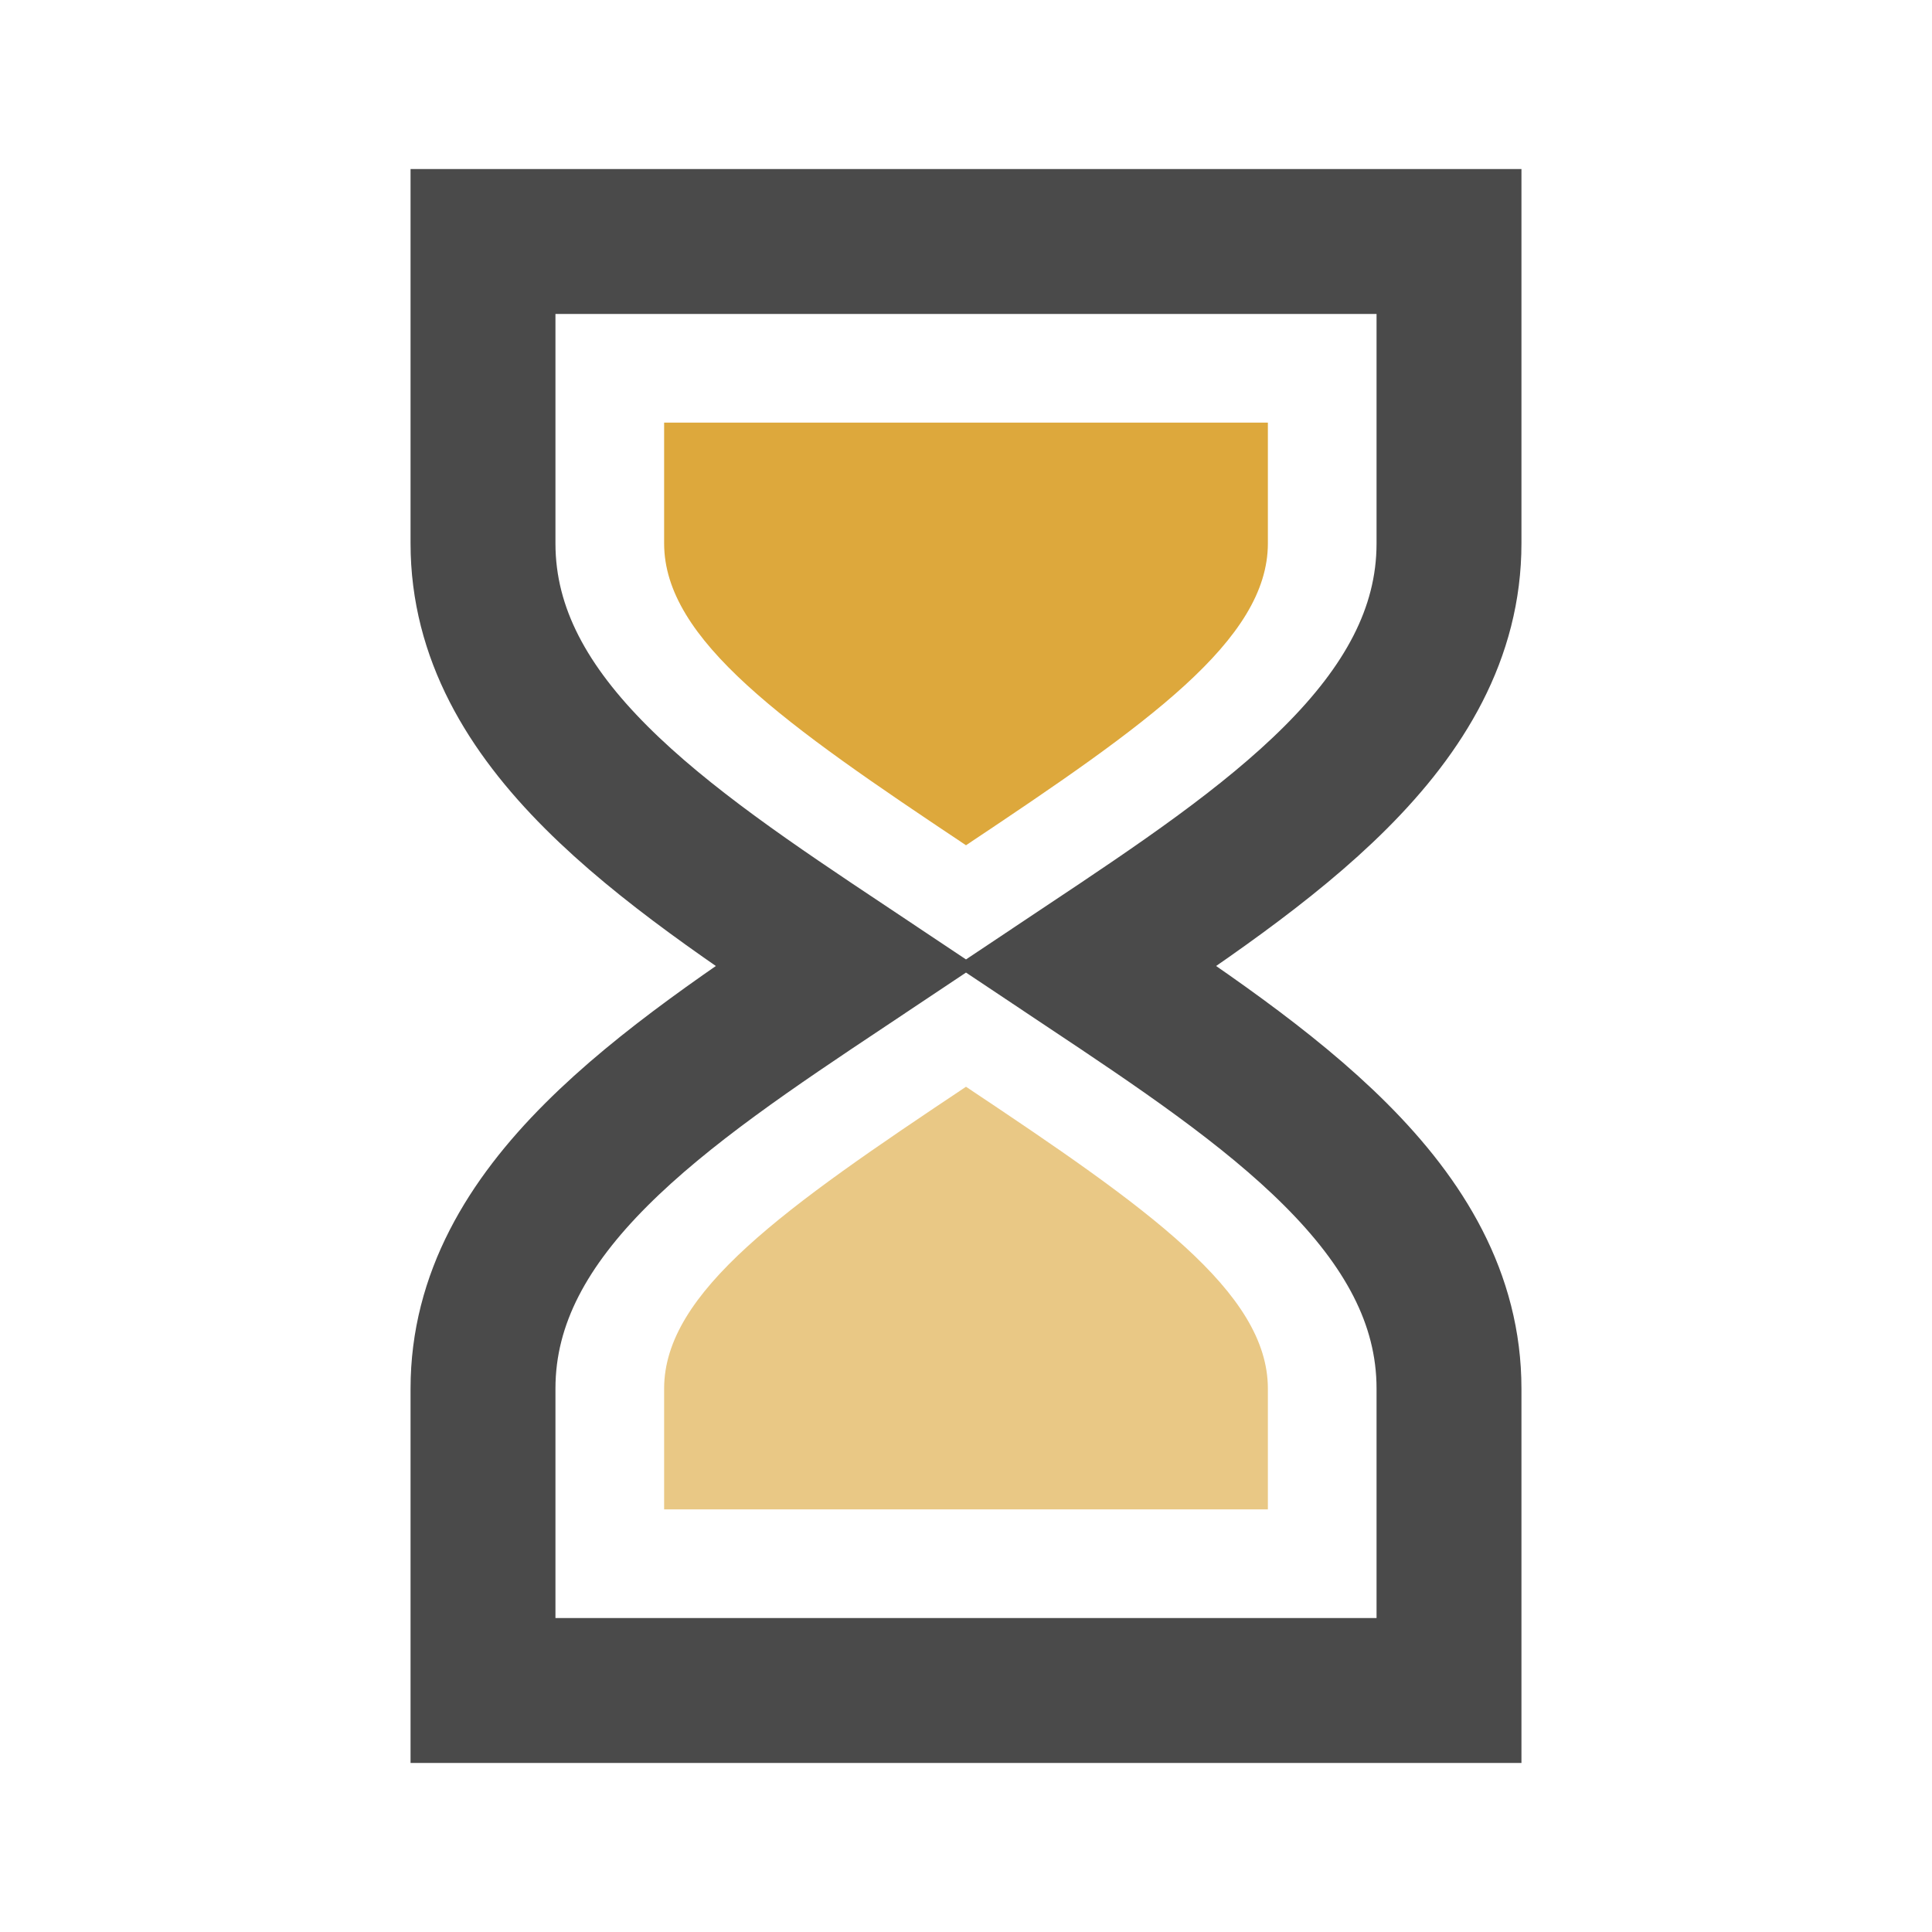
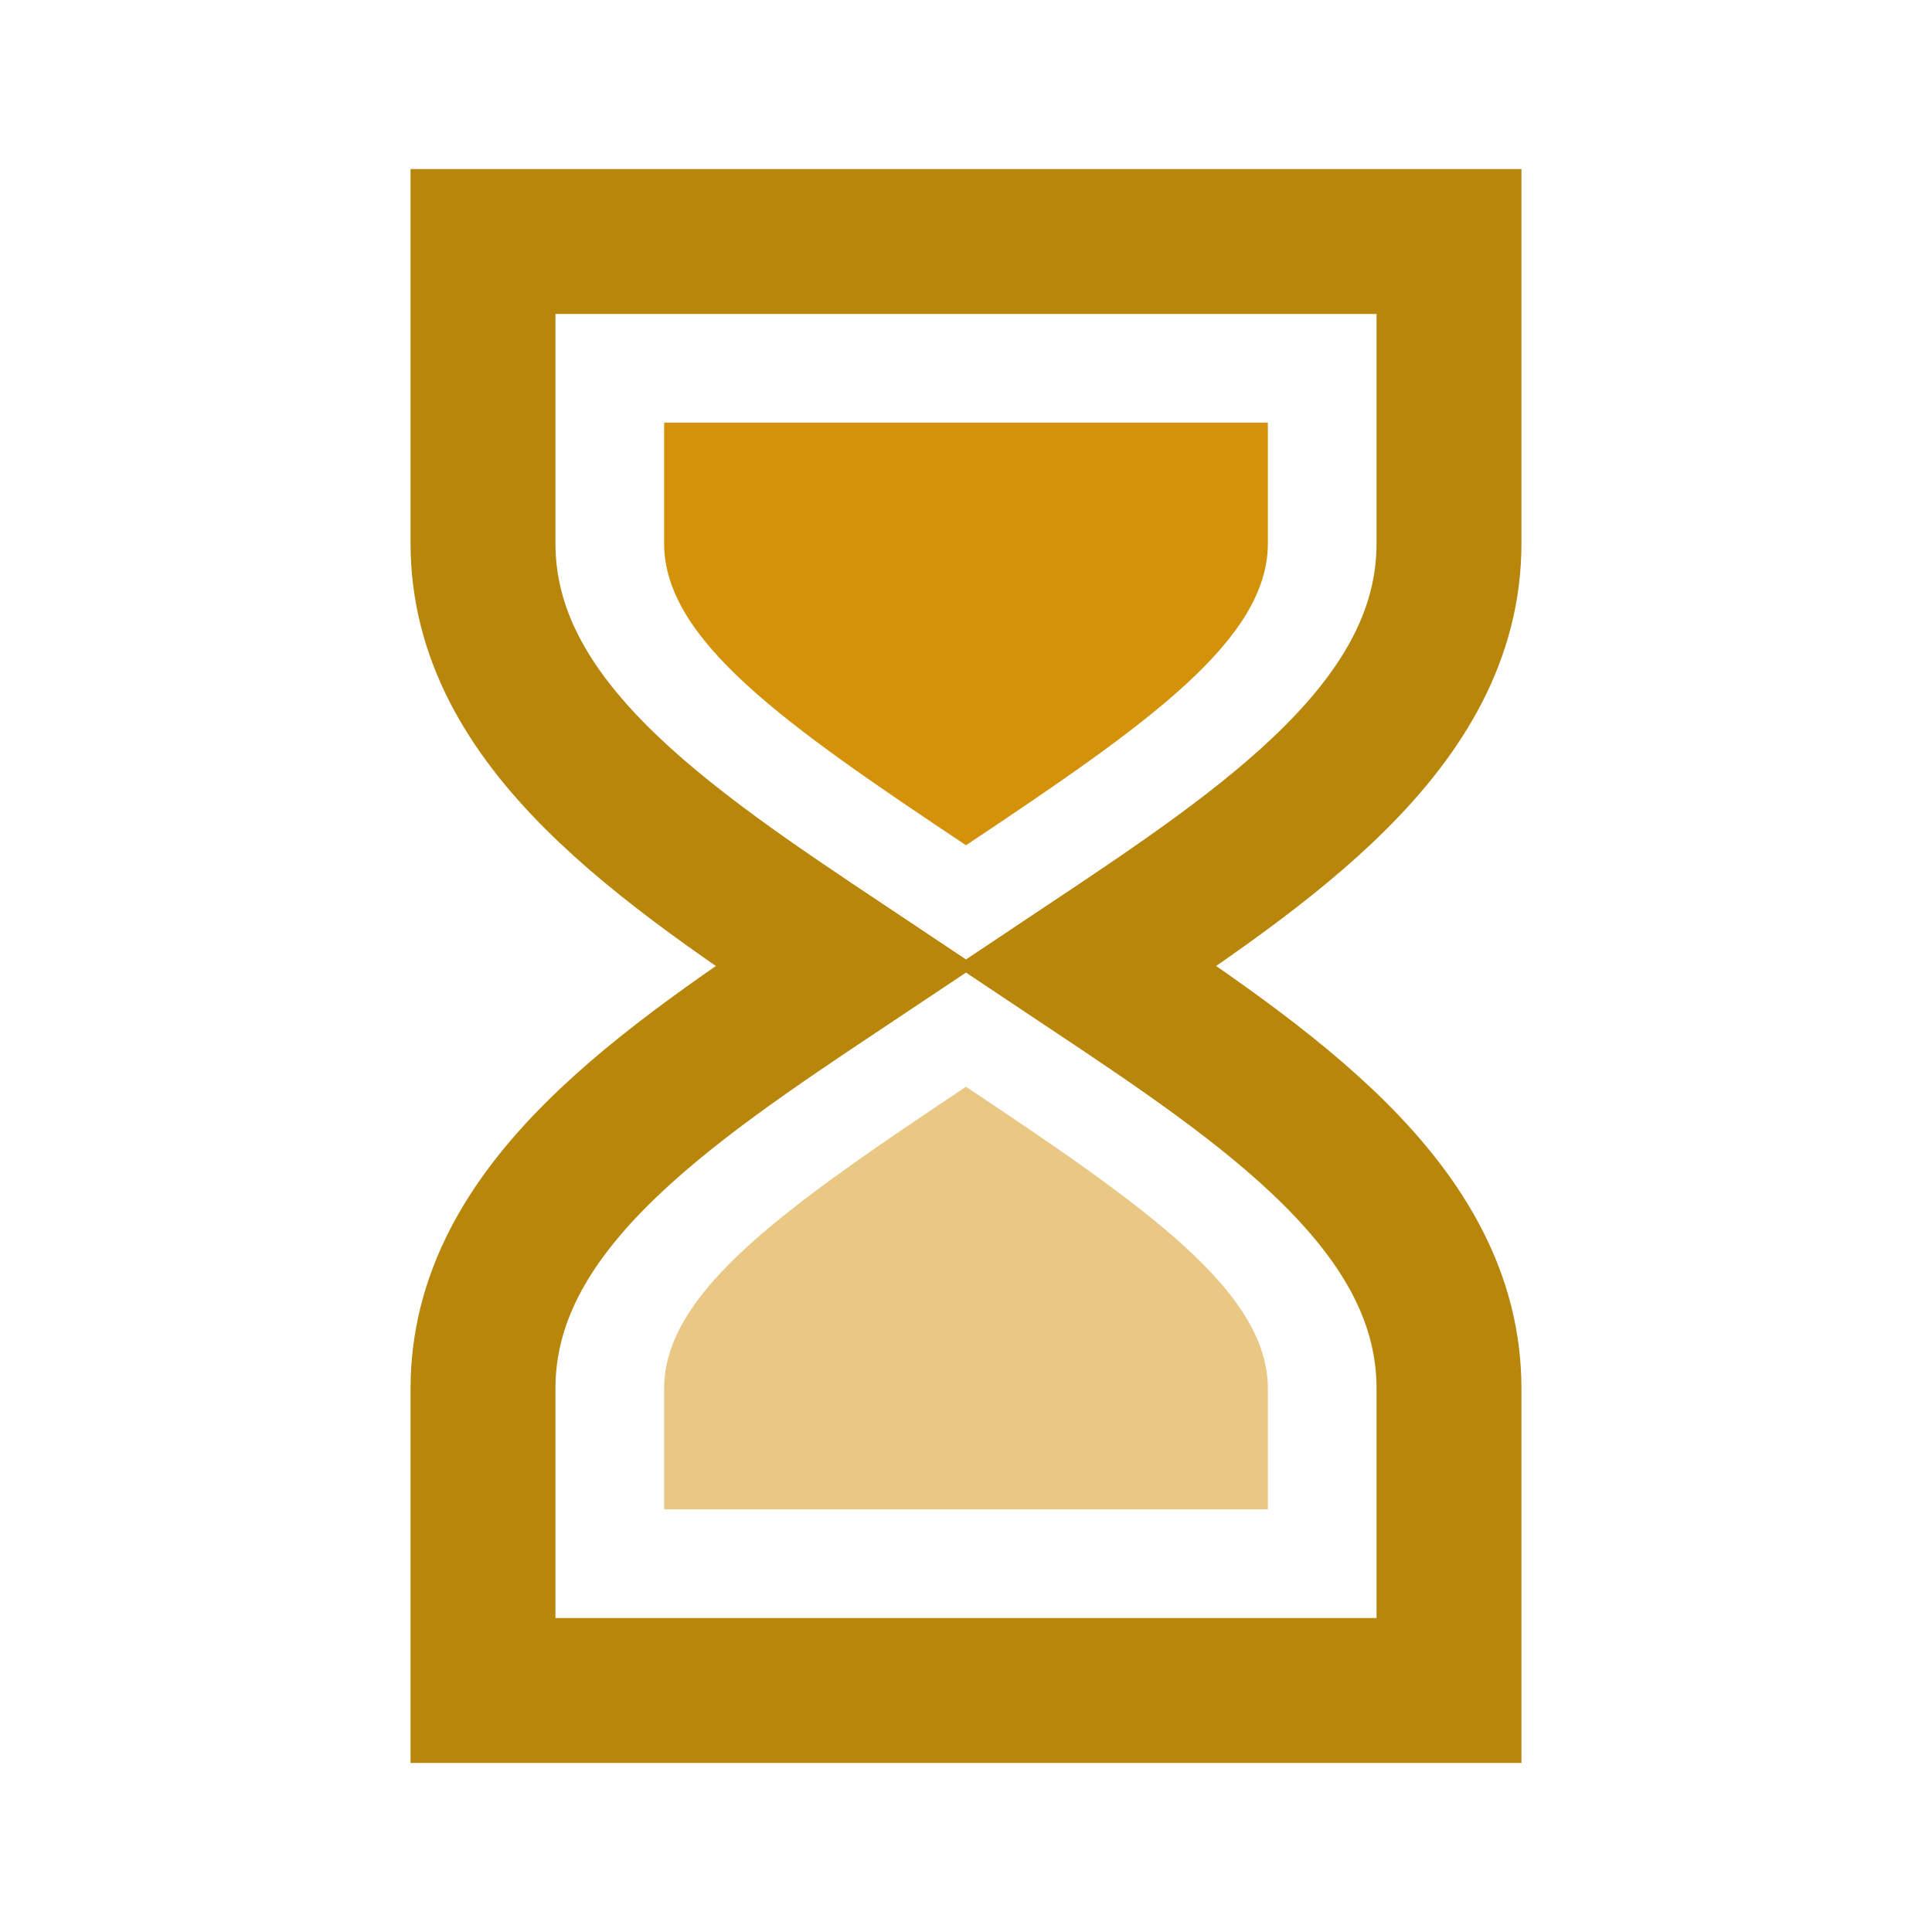
<svg xmlns="http://www.w3.org/2000/svg" width="16" height="16" viewBox="0 0 16 16">
-   <path d="M4 2h8v2.5c0 1.5-1.5 2.5-3 3.5 1.5 1 3 2 3 3.5V14H4v-2.5c0-1.5 1.5-2.5 3-3.5-1.5-1-3-2-3-3.5V2z" fill="none" stroke="#4A4A4A" stroke-width="1.2" />
-   <path d="M5.5 3.5h5v1c0 .8-1 1.5-2.5 2.5-1.5-1-2.5-1.7-2.5-2.5v-1z" fill="#D4920B" opacity="0.8" />
+   <path d="M4 2h8v2.5c0 1.5-1.5 2.5-3 3.5 1.5 1 3 2 3 3.5V14H4v-2.5c0-1.5 1.5-2.5 3-3.5-1.5-1-3-2-3-3.5V2z" fill="none" stroke="#B8860B" stroke-width="1.2" />
+   <path d="M5.5 3.5h5v1c0 .8-1 1.5-2.5 2.5-1.5-1-2.5-1.7-2.5-2.5v-1z" fill="#D4920B" />
  <path d="M5.5 12.5h5v-1c0-.8-1-1.5-2.5-2.5-1.5 1-2.5 1.7-2.5 2.5v1z" fill="#D4920B" opacity="0.5" />
</svg>
